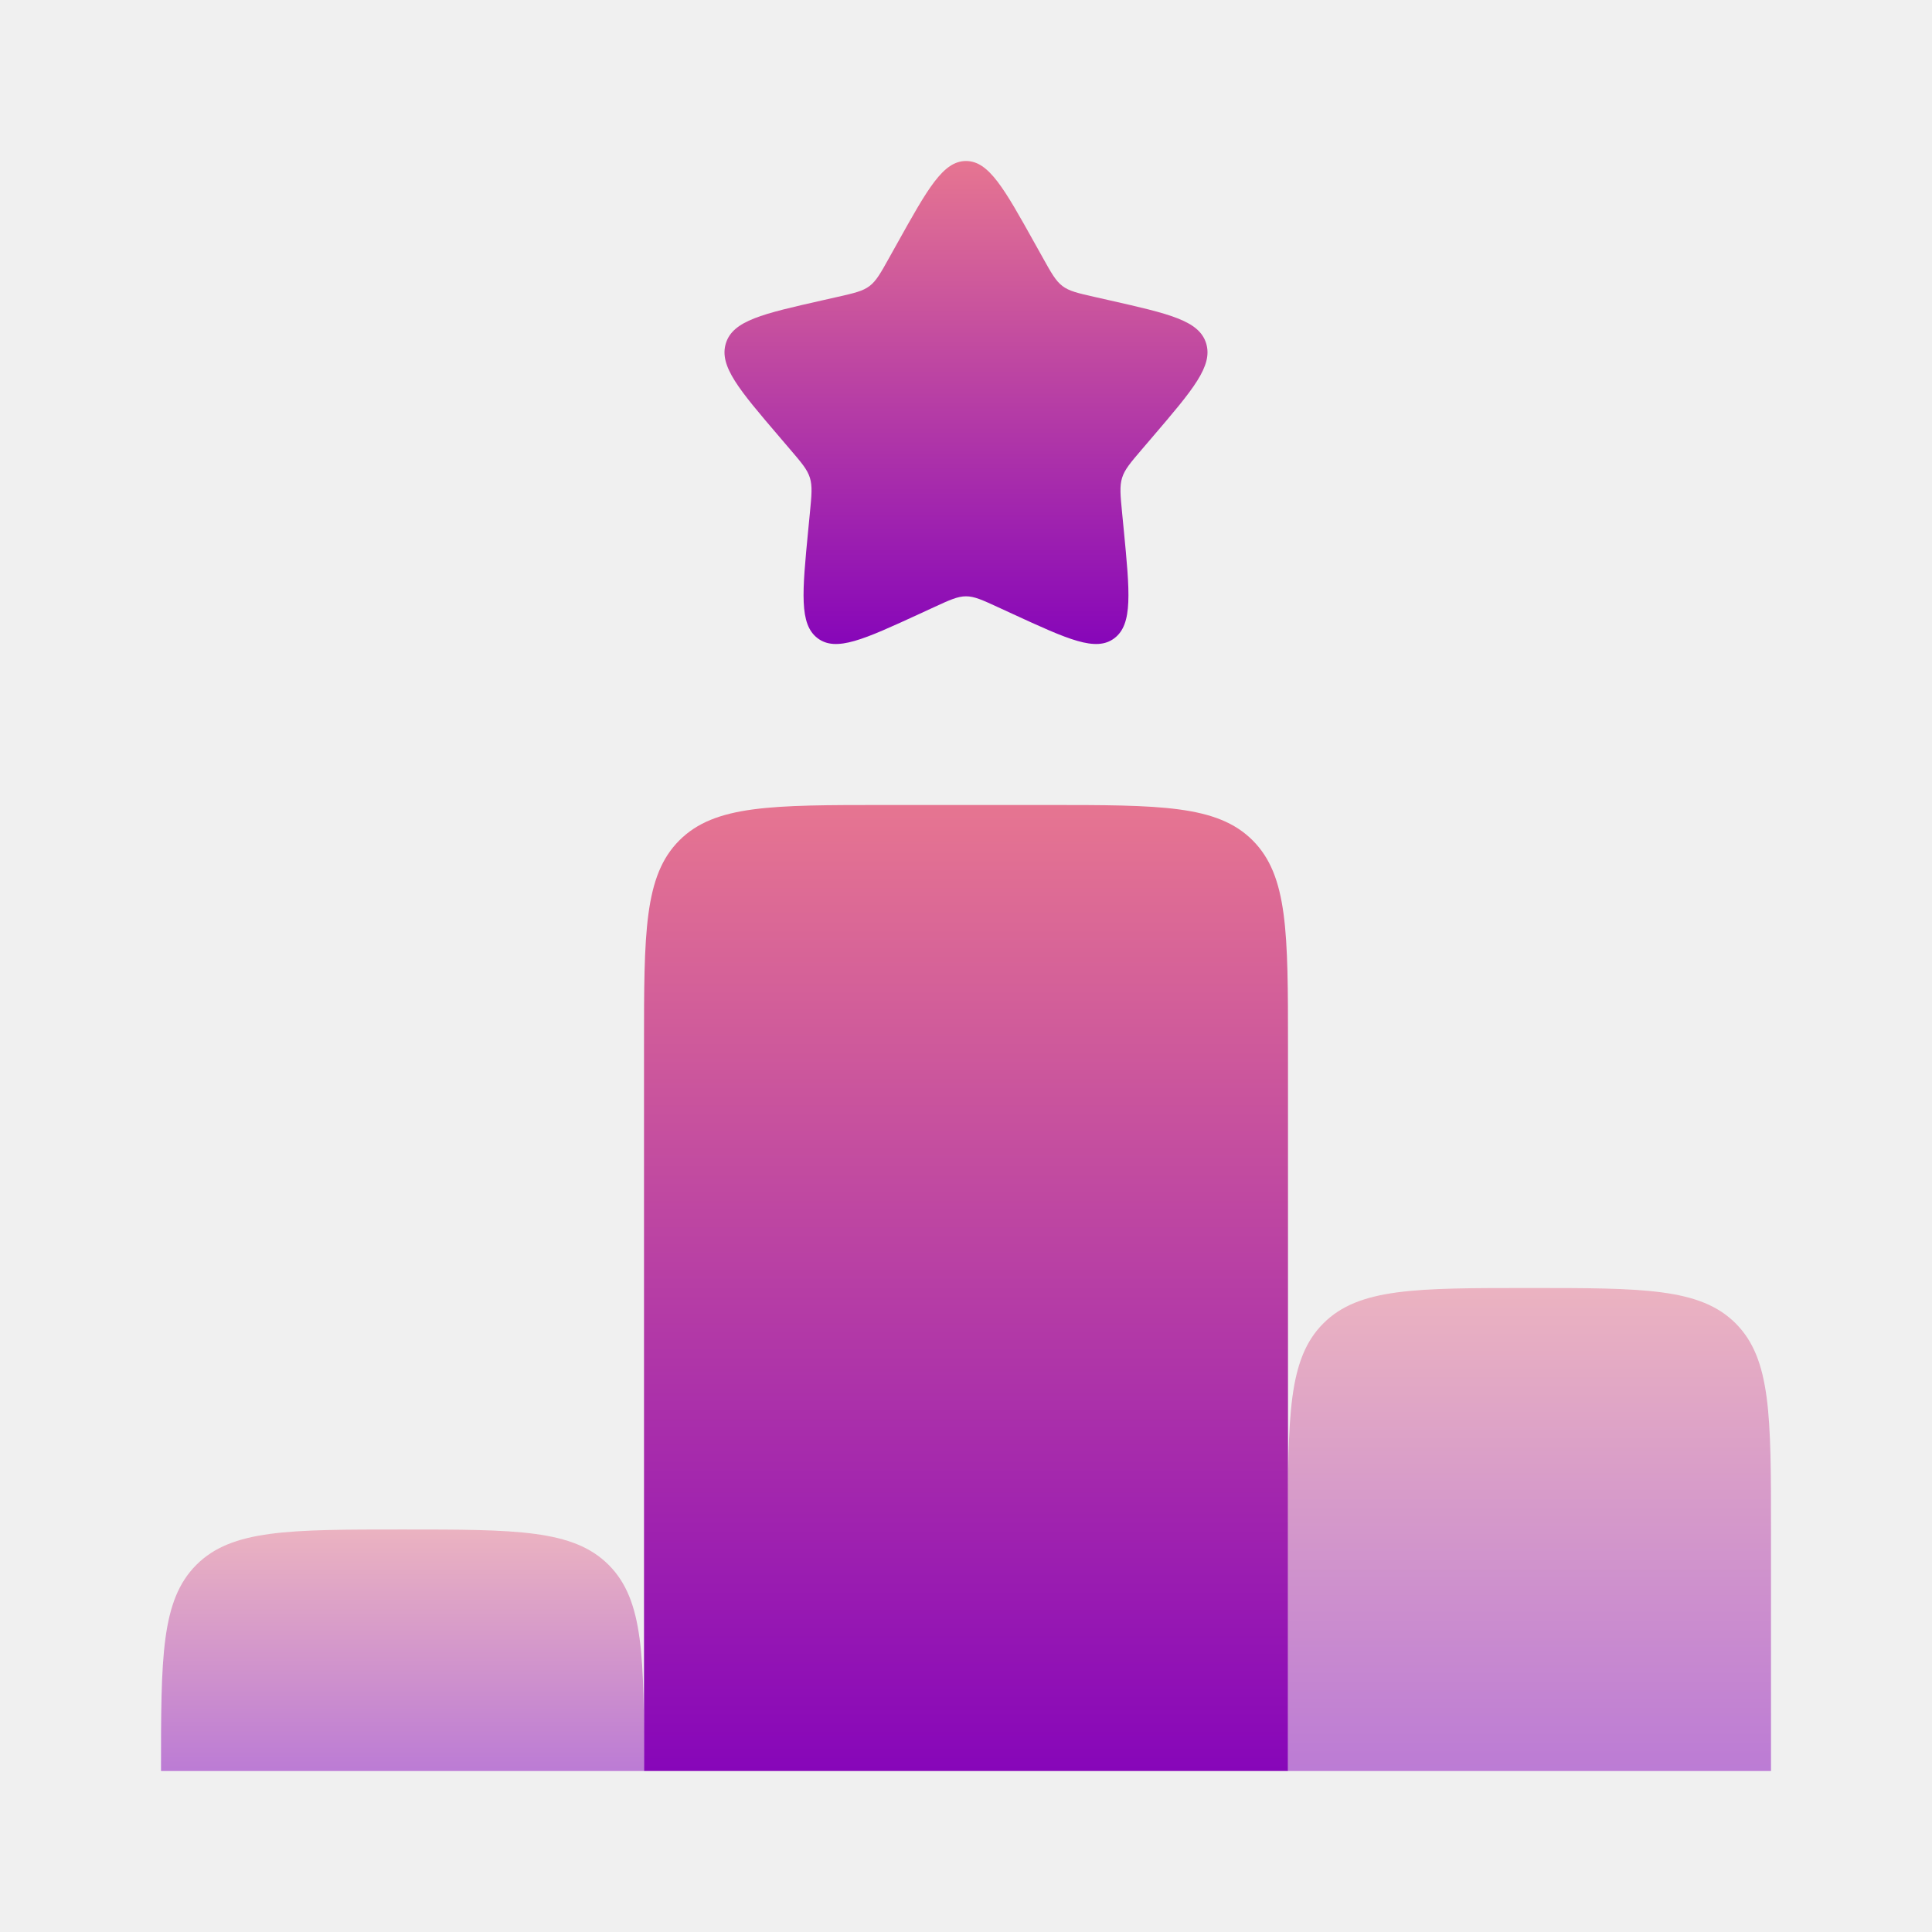
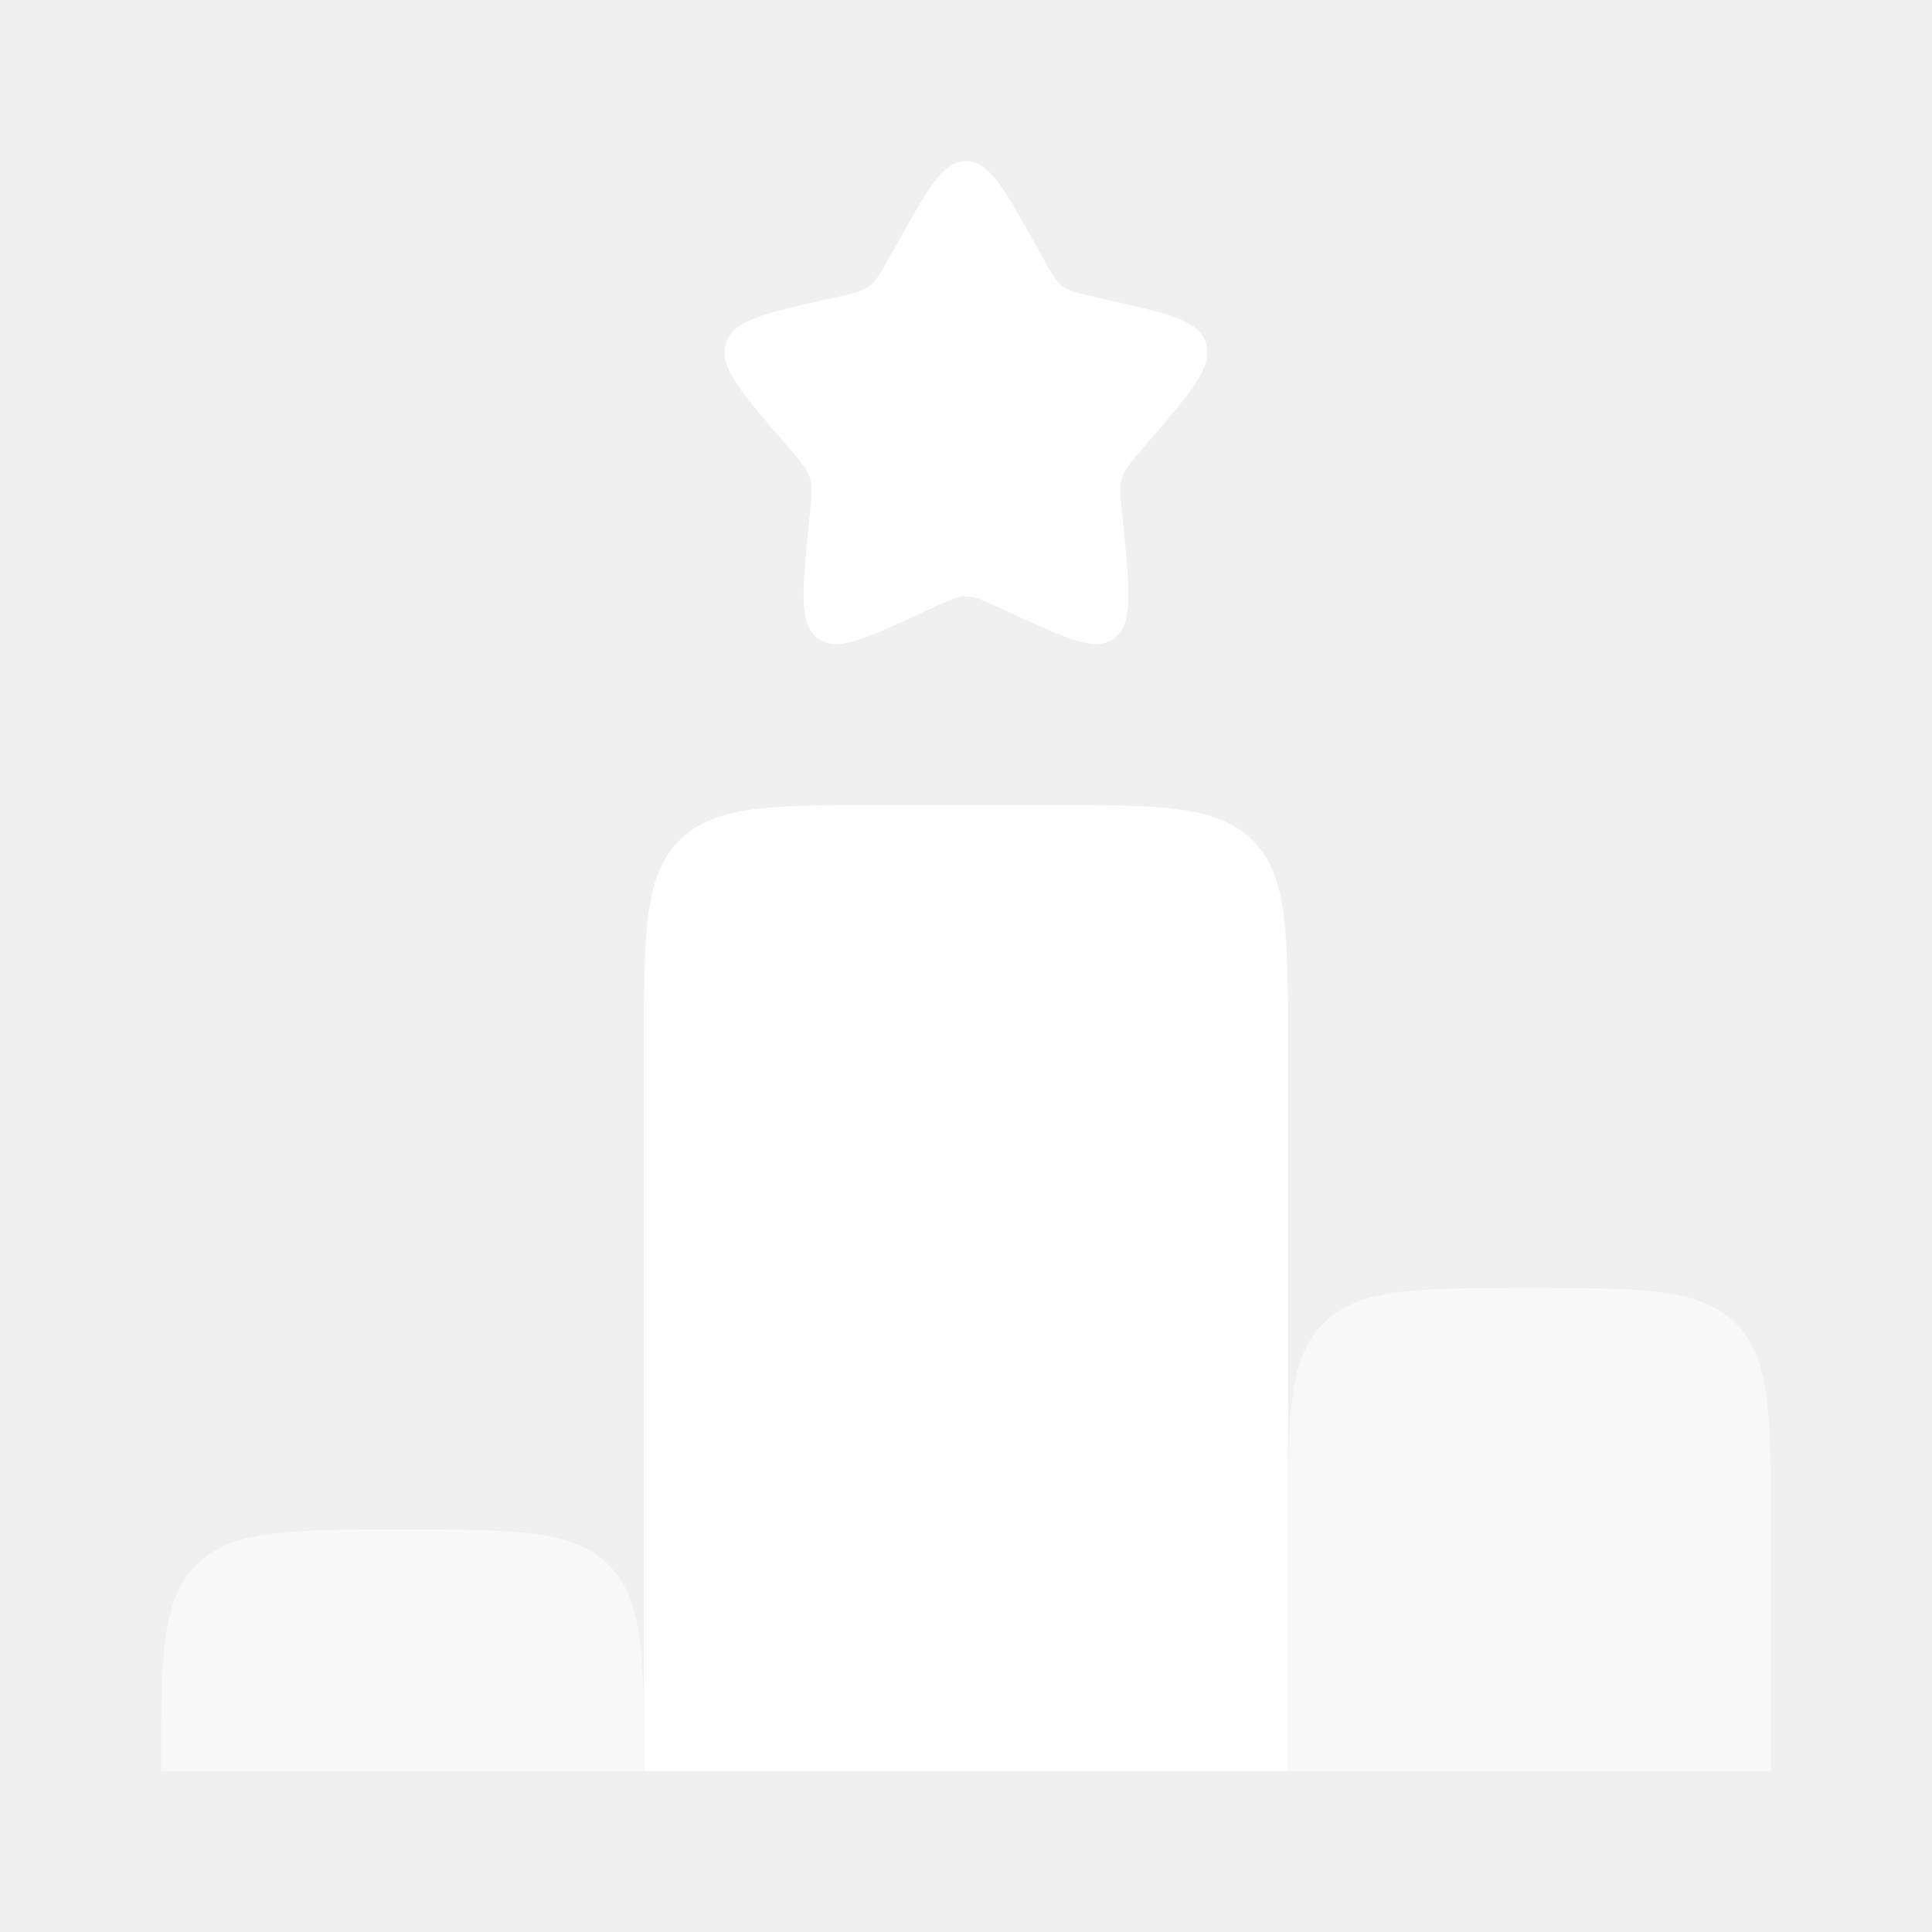
<svg xmlns="http://www.w3.org/2000/svg" width="74" height="74" viewBox="0 0 74 74" fill="none">
-   <path d="M34.367 9.319C35.538 7.218 36.124 6.167 37 6.167C37.876 6.167 38.462 7.218 39.633 9.319L39.937 9.863C40.269 10.46 40.436 10.759 40.695 10.956C40.955 11.153 41.278 11.226 41.925 11.373L42.513 11.506C44.788 12.021 45.926 12.278 46.197 13.148C46.468 14.019 45.692 14.925 44.141 16.739L43.739 17.209C43.299 17.724 43.078 17.982 42.979 18.3C42.88 18.619 42.913 18.963 42.98 19.651L43.041 20.277C43.275 22.697 43.393 23.907 42.684 24.445C41.975 24.983 40.91 24.492 38.78 23.512L38.229 23.258C37.623 22.979 37.321 22.84 37 22.84C36.679 22.84 36.377 22.979 35.771 23.258L35.22 23.512C33.09 24.492 32.025 24.983 31.316 24.445C30.607 23.907 30.725 22.697 30.959 20.277L31.02 19.651C31.087 18.963 31.12 18.619 31.021 18.3C30.922 17.982 30.701 17.724 30.26 17.209L29.859 16.739C28.308 14.925 27.532 14.019 27.803 13.148C28.074 12.278 29.211 12.021 31.487 11.506L32.075 11.373C32.722 11.226 33.045 11.153 33.305 10.956C33.564 10.759 33.731 10.46 34.063 9.863L34.367 9.319Z" fill="url(#paint0_linear_2033_12)" />
-   <path d="M40.083 30.833H33.917C29.556 30.833 27.376 30.833 26.021 32.188C24.667 33.543 24.667 35.723 24.667 40.083V67.833H49.333V58.583V40.083C49.333 35.723 49.333 33.543 47.979 32.188C46.624 30.833 44.444 30.833 40.083 30.833Z" fill="url(#paint1_linear_2033_12)" />
+   <path d="M34.367 9.319C35.538 7.218 36.124 6.167 37 6.167C37.876 6.167 38.462 7.218 39.633 9.319L39.937 9.863C40.269 10.46 40.436 10.759 40.695 10.956C40.955 11.153 41.278 11.226 41.925 11.373L42.513 11.506C44.788 12.021 45.926 12.278 46.197 13.148C46.468 14.019 45.692 14.925 44.141 16.739L43.739 17.209C43.299 17.724 43.078 17.982 42.979 18.3C42.88 18.619 42.913 18.963 42.98 19.651L43.041 20.277C43.275 22.697 43.393 23.907 42.684 24.445C41.975 24.983 40.91 24.492 38.78 23.512L38.229 23.258C37.623 22.979 37.321 22.84 37 22.84C36.679 22.84 36.377 22.979 35.771 23.258L35.22 23.512C33.09 24.492 32.025 24.983 31.316 24.445C30.607 23.907 30.725 22.697 30.959 20.277L31.02 19.651C31.087 18.963 31.12 18.619 31.021 18.3C30.922 17.982 30.701 17.724 30.26 17.209L29.859 16.739C28.308 14.925 27.532 14.019 27.803 13.148C28.074 12.278 29.211 12.021 31.487 11.506L32.075 11.373C32.722 11.226 33.045 11.153 33.305 10.956C33.564 10.759 33.731 10.46 34.063 9.863L34.367 9.319Z" fill="white" />
+   <path d="M40.083 30.833H33.917C29.556 30.833 27.376 30.833 26.021 32.188C24.667 33.543 24.667 35.723 24.667 40.083V67.833H49.333V58.583V40.083C49.333 35.723 49.333 33.543 47.979 32.188C46.624 30.833 44.444 30.833 40.083 30.833Z" fill="white" />
  <g opacity="0.5">
-     <path d="M23.312 59.938C21.957 58.583 19.777 58.583 15.417 58.583C11.056 58.583 8.876 58.583 7.521 59.938C6.167 61.293 6.167 63.473 6.167 67.833H24.667C24.667 63.473 24.667 61.293 23.312 59.938Z" fill="url(#paint2_linear_2033_12)" />
-     <path d="M49.333 58.583V67.833H67.833V58.583C67.833 54.223 67.833 52.043 66.479 50.688C65.124 49.333 62.944 49.333 58.583 49.333C54.223 49.333 52.043 49.333 50.688 50.688C49.333 52.043 49.333 54.223 49.333 58.583Z" fill="url(#paint3_linear_2033_12)" />
+     <path d="M23.312 59.938C21.957 58.583 19.777 58.583 15.417 58.583C11.056 58.583 8.876 58.583 7.521 59.938C6.167 61.293 6.167 63.473 6.167 67.833H24.667C24.667 63.473 24.667 61.293 23.312 59.938Z" fill="white" />
+     <path d="M49.333 58.583V67.833H67.833V58.583C67.833 54.223 67.833 52.043 66.479 50.688C65.124 49.333 62.944 49.333 58.583 49.333C54.223 49.333 52.043 49.333 50.688 50.688C49.333 52.043 49.333 54.223 49.333 58.583Z" fill="white" />
  </g>
-   <defs>
-     <linearGradient id="paint0_linear_2033_12" x1="37" y1="6.167" x2="37" y2="24.667" gradientUnits="userSpaceOnUse">
-       <stop stop-color="#E67591" />
-       <stop offset="1" stop-color="#8706B9" />
-     </linearGradient>
-     <linearGradient id="paint1_linear_2033_12" x1="37" y1="30.833" x2="37" y2="67.833" gradientUnits="userSpaceOnUse">
-       <stop stop-color="#E67591" />
-       <stop offset="1" stop-color="#8706B9" />
-     </linearGradient>
-     <linearGradient id="paint2_linear_2033_12" x1="15.417" y1="58.583" x2="15.417" y2="67.833" gradientUnits="userSpaceOnUse">
-       <stop stop-color="#E67591" />
-       <stop offset="1" stop-color="#8706B9" />
-     </linearGradient>
-     <linearGradient id="paint3_linear_2033_12" x1="58.583" y1="49.333" x2="58.583" y2="67.833" gradientUnits="userSpaceOnUse">
-       <stop stop-color="#E67591" />
-       <stop offset="1" stop-color="#8706B9" />
-     </linearGradient>
-   </defs>
</svg>
